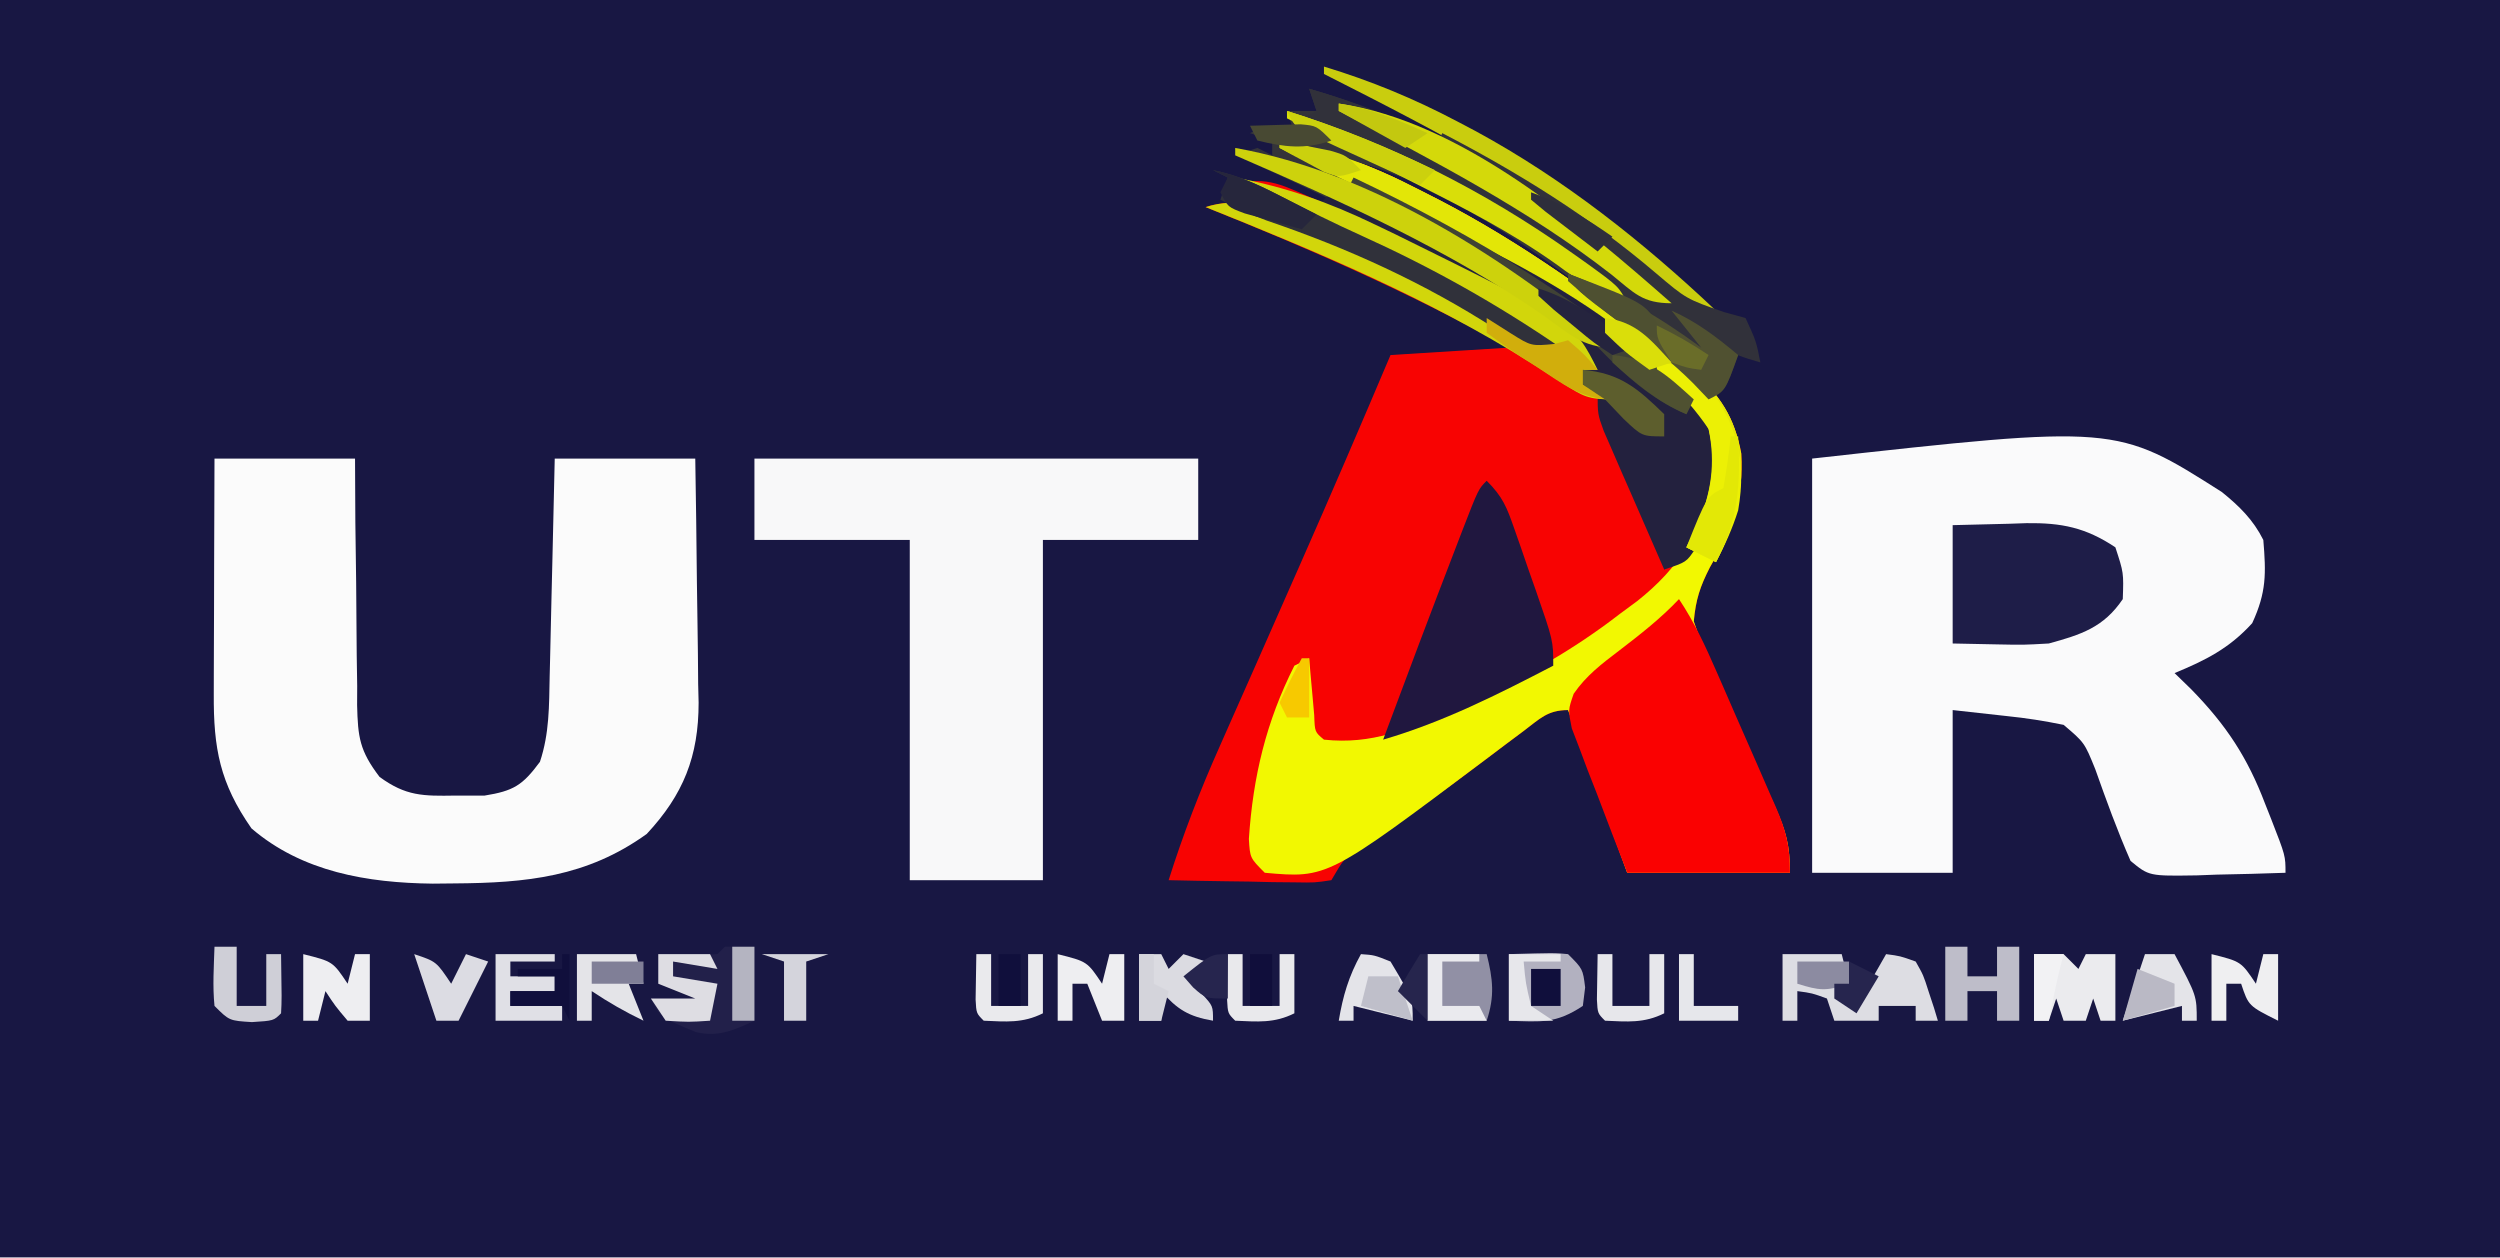
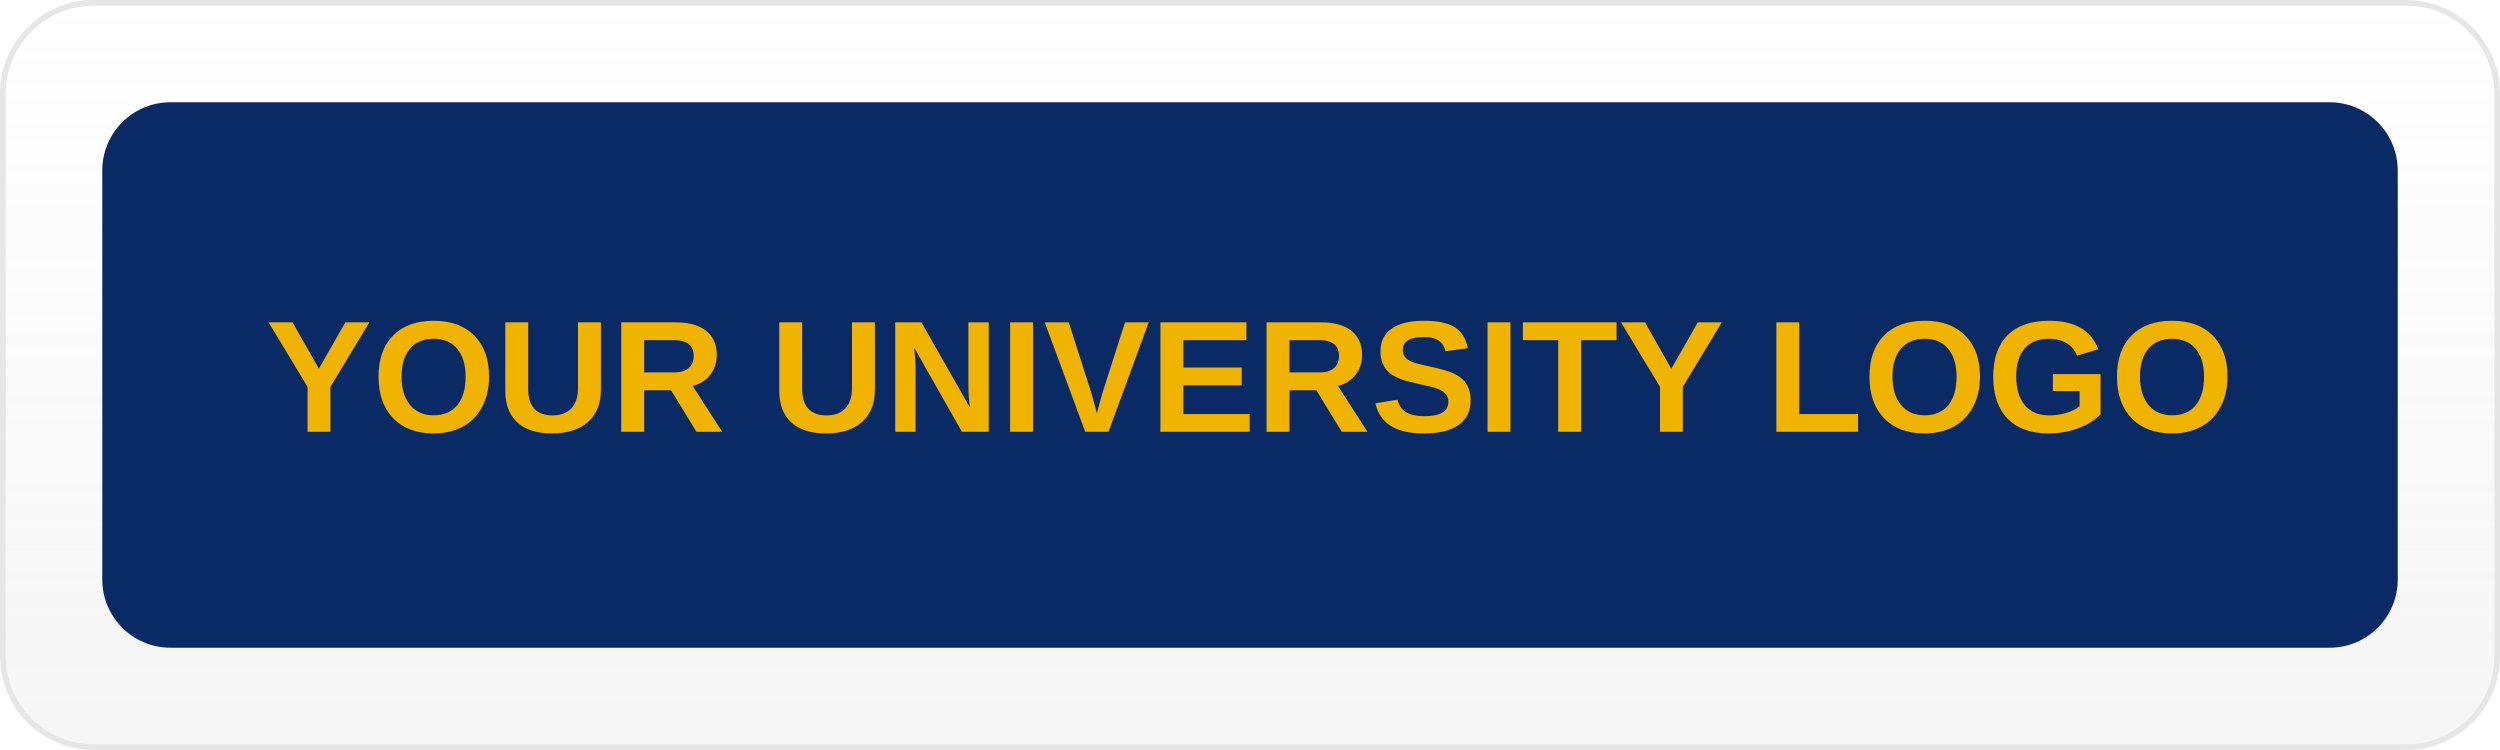
- <svg xmlns="http://www.w3.org/2000/svg" version="1.1" width="338" height="170">
-   <path d="M0 0 C111.54 0 223.08 0 338 0 C338 56.1 338 112.2 338 170 C226.46 170 114.92 170 0 170 C0 113.9 0 57.8 0 0 Z " fill="#181743" transform="translate(0,0)" />
-   <path d="M0 0 C6.918 1.265 12.578 3.407 18.812 6.625 C19.689 7.072 20.566 7.518 21.469 7.978 C32.8 13.846 42.917 21.214 53 29 C53.892 29.683 54.784 30.366 55.703 31.07 C59.465 34.231 61.553 37.537 62.422 42.324 C62.763 48.357 61.198 52.494 58.191 57.676 C56.848 60.297 56.268 62.055 56 65 C56.809 67.441 57.663 69.599 58.746 71.91 C59.181 72.884 59.181 72.884 59.625 73.878 C60.55 75.945 61.492 78.004 62.438 80.062 C63.377 82.125 64.313 84.189 65.24 86.258 C65.816 87.543 66.4 88.824 66.992 90.101 C68.479 93.397 69 95.293 69 99 C61.74 99 54.48 99 47 99 C43.04 88.11 43.04 88.11 39 77 C36.218 77 35.178 78.185 32.965 79.852 C32.155 80.456 31.344 81.061 30.51 81.684 C29.661 82.324 28.812 82.965 27.938 83.625 C22.339 87.831 16.741 91.917 10.815 95.654 C8.726 97.045 8.726 97.045 7 100 C4.753 100.341 4.753 100.341 1.992 100.293 C1.006 100.283 0.02 100.274 -0.996 100.264 C-2.029 100.239 -3.061 100.213 -4.125 100.188 C-5.685 100.167 -5.685 100.167 -7.277 100.146 C-9.852 100.111 -12.426 100.059 -15 100 C-13.045 93.786 -10.739 87.837 -8.086 81.891 C-7.714 81.049 -7.343 80.207 -6.96 79.34 C-5.769 76.642 -4.572 73.946 -3.375 71.25 C-1.748 67.57 -0.124 63.888 1.5 60.207 C1.894 59.314 2.289 58.421 2.695 57.501 C6.875 48.034 10.962 38.529 15 29 C20.28 28.67 25.56 28.34 31 28 C17.696 20.635 4.109 14.657 -10 9 C-1.906 6.302 8.653 13.313 15.936 16.935 C21.021 19.558 25.975 22.418 30.93 25.277 C33.559 27.082 33.559 27.082 35 27 C22.143 18.46 8.203 11.979 -6 6 C-1.804 4.601 0.874 6.278 4.75 7.938 C5.506 8.257 6.263 8.577 7.042 8.907 C20.102 14.535 31.642 21.46 43 30 C42.01 30.495 42.01 30.495 41 31 C41 31.66 41 32.32 41 33 C42.32 33.66 43.64 34.32 45 35 C44.505 35.99 44.505 35.99 44 37 C44.614 39.035 44.614 39.035 45.652 41.281 C46.017 42.123 46.381 42.965 46.756 43.832 C47.146 44.712 47.536 45.593 47.938 46.5 C48.7 48.238 49.459 49.978 50.215 51.719 C50.556 52.492 50.898 53.264 51.25 54.061 C52 56 52 56 52 58 C56.74 53.892 58.042 49.688 58.5 43.562 C58.347 39.187 57.192 36.958 54.141 33.871 C40.758 22.173 25.856 13.656 9.918 5.935 C6.599 4.317 3.301 2.656 0 1 C0 0.67 0 0.34 0 0 Z " fill="#F80302" transform="translate(173,19)" />
-   <path d="M0 0 C2.353 1.904 4.23 3.741 5.594 6.469 C5.974 11.032 6.021 13.543 4.094 17.719 C0.991 21.131 -2.191 22.729 -6.406 24.469 C-5.293 25.552 -5.293 25.552 -4.156 26.656 C0.596 31.517 3.453 35.869 5.844 42.156 C6.112 42.832 6.38 43.508 6.656 44.205 C8.594 49.172 8.594 49.172 8.594 51.469 C5.49 51.585 2.387 51.656 -0.719 51.719 C-1.6 51.752 -2.481 51.786 -3.389 51.82 C-9.86 51.919 -9.86 51.919 -12.355 49.863 C-14.142 45.791 -15.641 41.655 -17.125 37.465 C-18.584 33.865 -18.584 33.865 -21.406 31.469 C-24.03 30.932 -26.447 30.551 -29.094 30.281 C-31.507 30.013 -33.92 29.745 -36.406 29.469 C-36.406 36.729 -36.406 43.989 -36.406 51.469 C-42.676 51.469 -48.946 51.469 -55.406 51.469 C-55.406 32.989 -55.406 14.509 -55.406 -4.531 C-14.298 -9.099 -14.298 -9.099 0 0 Z " fill="#FAFAFB" transform="translate(300.4062,66.53125)" />
-   <path d="M0 0 C6.27 0 12.54 0 19 0 C19.014 2.829 19.028 5.659 19.043 8.574 C19.074 11.321 19.113 14.068 19.153 16.815 C19.176 18.721 19.19 20.627 19.196 22.533 C19.205 25.277 19.246 28.018 19.293 30.762 C19.289 31.611 19.285 32.46 19.281 33.335 C19.387 37.667 19.611 39.49 22.317 43.038 C25.875 45.64 28.191 45.636 32.562 45.562 C34.513 45.564 34.513 45.564 36.504 45.566 C40.46 44.926 41.645 44.173 44 41 C45.288 37.137 45.234 33.425 45.316 29.395 C45.337 28.555 45.358 27.716 45.379 26.851 C45.445 24.172 45.504 21.492 45.562 18.812 C45.606 16.995 45.649 15.178 45.693 13.361 C45.801 8.908 45.9 4.454 46 0 C52.27 0 58.54 0 65 0 C65.092 5.551 65.172 11.099 65.22 16.65 C65.24 18.536 65.267 20.421 65.302 22.307 C65.351 25.027 65.373 27.748 65.391 30.469 C65.411 31.302 65.432 32.136 65.453 32.995 C65.456 40.257 63.397 45.428 58.438 50.75 C50.34 56.576 42.17 57.372 32.438 57.438 C30.984 57.453 30.984 57.453 29.5 57.468 C20.685 57.363 11.876 55.894 5 50 C0.72 43.863 -0.14 39.181 -0.098 31.836 C-0.096 30.929 -0.095 30.022 -0.093 29.087 C-0.088 26.183 -0.075 23.279 -0.062 20.375 C-0.057 18.409 -0.053 16.443 -0.049 14.477 C-0.039 9.651 -0.019 4.826 0 0 Z " fill="#FBFBFB" transform="translate(29,62)" />
-   <path d="M0 0 C19.8 0 39.6 0 60 0 C60 3.63 60 7.26 60 11 C53.07 11 46.14 11 39 11 C39 26.18 39 41.36 39 57 C33.06 57 27.12 57 21 57 C21 41.82 21 26.64 21 11 C14.07 11 7.14 11 0 11 C0 7.37 0 3.74 0 0 Z " fill="#F8F8F9" transform="translate(102,62)" />
-   <path d="M0 0 C6.918 1.265 12.578 3.407 18.812 6.625 C20.127 7.295 20.127 7.295 21.469 7.978 C32.8 13.846 42.917 21.214 53 29 C53.892 29.683 54.784 30.366 55.703 31.07 C59.465 34.231 61.553 37.537 62.422 42.324 C62.763 48.357 61.198 52.494 58.191 57.676 C56.848 60.297 56.268 62.055 56 65 C56.809 67.441 57.663 69.599 58.746 71.91 C59.036 72.559 59.326 73.209 59.625 73.878 C60.55 75.945 61.492 78.004 62.438 80.062 C63.377 82.125 64.313 84.189 65.24 86.258 C65.816 87.543 66.4 88.824 66.992 90.101 C68.479 93.397 69 95.293 69 99 C61.74 99 54.48 99 47 99 C43.04 88.11 43.04 88.11 39 77 C36.218 77 35.178 78.185 32.965 79.852 C32.155 80.456 31.344 81.061 30.51 81.684 C29.661 82.324 28.812 82.965 27.938 83.625 C6.473 99.753 6.473 99.753 -2 99 C-4 97 -4 97 -4.152 94.418 C-3.592 85.998 -1.822 78.573 2 71 C2.99 70.505 2.99 70.505 4 70 C4.061 70.71 4.121 71.421 4.184 72.152 C4.267 73.071 4.351 73.991 4.438 74.938 C4.519 75.854 4.6 76.771 4.684 77.715 C4.76 79.962 4.76 79.962 6 81 C12.5 81.694 17.307 79.615 23.188 77 C24.117 76.593 25.047 76.186 26.005 75.766 C33.243 72.513 39.705 68.869 46 64 C46.777 63.426 47.555 62.853 48.355 62.262 C54.086 57.721 57.069 52.868 58.445 45.672 C58.762 41.625 58.323 38.802 55.812 35.562 C42.923 22.522 26.238 13.841 9.918 5.935 C6.599 4.317 3.301 2.656 0 1 C0 0.67 0 0.34 0 0 Z " fill="#F2F801" transform="translate(173,19)" />
-   <path d="M0 0 C2.076 3.115 3.55 6.301 5.039 9.715 C5.325 10.367 5.61 11.019 5.905 11.691 C6.507 13.068 7.107 14.446 7.705 15.824 C8.622 17.93 9.549 20.03 10.477 22.131 C11.061 23.471 11.644 24.812 12.227 26.152 C12.505 26.779 12.783 27.405 13.069 28.05 C14.486 31.346 15 33.329 15 37 C7.74 37 0.48 37 -7 37 C-8.394 33.423 -9.765 29.84 -11.125 26.25 C-11.523 25.234 -11.922 24.218 -12.332 23.172 C-12.699 22.192 -13.067 21.212 -13.445 20.203 C-13.791 19.302 -14.137 18.402 -14.493 17.474 C-15 15 -15 15 -14.24 12.802 C-12.531 10.318 -10.455 8.761 -8.062 6.938 C-5.206 4.746 -2.474 2.621 0 0 Z " fill="#FA0101" transform="translate(227,81)" />
-   <path d="M0 0 C20.087 5.739 36.949 18.236 52.461 31.82 C54.992 34.082 54.992 34.082 58 36 C56.25 40.875 56.25 40.875 54 42 C53.296 41.273 52.592 40.546 51.867 39.797 C41.093 29.045 15.824 9 0 9 C1.454 9.681 1.454 9.681 2.938 10.375 C6 12 6 12 7 14 C9.318 15.177 11.641 16.285 14 17.375 C20.552 20.514 26.517 24.168 32.438 28.375 C33.177 28.899 33.916 29.423 34.678 29.962 C39.858 33.715 39.858 33.715 41 36 C37.344 34.683 34.505 33.07 31.395 30.754 C26.068 26.946 20.514 23.905 14.688 20.938 C13.686 20.421 12.684 19.904 11.652 19.372 C4.522 15.717 -2.658 12.213 -10 9 C-9.01 8.67 -8.02 8.34 -7 8 C-6.34 8.33 -5.68 8.66 -5 9 C-5 8.34 -5 7.68 -5 7 C-5.99 6.67 -6.98 6.34 -8 6 C-5.509 4.755 -4.589 5.223 -2 6 C-2.33 5.01 -2.66 4.02 -3 3 C-1.68 3 -0.36 3 1 3 C0.67 2.01 0.34 1.02 0 0 Z " fill="#343439" transform="translate(177,12)" />
-   <path d="M0 0 C40.096 19.088 40.096 19.088 49 34 C50.246 39.869 48.58 44.927 46.168 50.25 C45 52 45 52 42 53 C40.491 49.566 38.994 46.127 37.5 42.688 C37.071 41.711 36.641 40.735 36.199 39.729 C35.793 38.791 35.387 37.853 34.969 36.887 C34.403 35.591 34.403 35.591 33.826 34.268 C33 32 33 32 33 29 C32.34 28.67 31.68 28.34 31 28 C31 26.68 31 25.36 31 24 C29.521 22.468 29.521 22.468 27.441 21.266 C26.67 20.777 25.899 20.289 25.105 19.786 C24.266 19.279 23.427 18.772 22.562 18.25 C21.714 17.725 20.865 17.2 19.991 16.659 C11.954 11.783 3.61 7.748 -5 4 C-4.34 3.34 -3.68 2.68 -3 2 C8.186 7.377 18.848 12.826 29 20 C29.66 20.33 30.32 20.66 31 21 C24.799 16.178 18.468 11.964 11.625 8.125 C10.948 7.744 10.27 7.363 9.572 6.971 C6.12 5.065 2.713 3.362 -1 2 C-0.67 1.34 -0.34 0.68 0 0 Z " fill="#23213E" transform="translate(183,24)" />
-   <path d="M0 0 C2.188 2.188 2.716 3.577 3.727 6.465 C4.191 7.788 4.191 7.788 4.664 9.139 C4.981 10.062 5.298 10.986 5.625 11.938 C6.112 13.317 6.112 13.317 6.609 14.725 C9 21.61 9 21.61 9 25 C1.467 28.911 -5.822 32.603 -14 35 C-10.777 26.336 -7.518 17.686 -4.188 9.062 C-3.886 8.276 -3.584 7.489 -3.273 6.678 C-1.117 1.117 -1.117 1.117 0 0 Z " fill="#20173F" transform="translate(201,65)" />
-   <path d="M0 0 C2.516 -0.062 5.032 -0.124 7.625 -0.188 C8.796 -0.228 8.796 -0.228 9.991 -0.27 C14.697 -0.326 17.973 0.307 22 3 C23.125 6.438 23.125 6.438 23 10 C20.402 13.845 17.36 14.8 13 16 C9.57 16.195 9.57 16.195 6.125 16.125 C3.093 16.063 3.093 16.063 0 16 C0 10.72 0 5.44 0 0 Z " fill="#1E1D48" transform="translate(264,71)" />
-   <path d="M0 0 C6.918 1.265 12.578 3.407 18.812 6.625 C20.127 7.295 20.127 7.295 21.469 7.978 C32.8 13.846 42.917 21.214 53 29 C53.892 29.683 54.784 30.366 55.703 31.07 C59.494 34.255 61.647 37.563 62.352 42.43 C62.539 48.035 61.584 52.047 59 57 C57.68 56.34 56.36 55.68 55 55 C55.495 54.031 55.99 53.061 56.5 52.062 C58.334 47.678 58.973 43.691 58 39 C50.202 23.437 24.746 13.118 9.918 5.935 C6.599 4.317 3.301 2.656 0 1 C0 0.67 0 0.34 0 0 Z " fill="#E3E607" transform="translate(173,19)" />
-   <path d="M0 0 C19.718 5.634 42.529 18.62 54 36 C50.283 34.371 47.406 32.031 44.25 29.5 C30.489 18.706 15.376 10.159 -1 4 C-0.34 3.67 0.32 3.34 1 3 C0.67 2.01 0.34 1.02 0 0 Z " fill="#31313A" transform="translate(177,12)" />
-   <path d="M0 0 C6.849 1.283 12.674 3.348 18.938 6.375 C19.838 6.806 20.738 7.237 21.665 7.682 C45.789 19.579 45.789 19.579 49 26 C48.34 26 47.68 26 47 26 C47 26.66 47 27.32 47 28 C48.32 28.66 49.64 29.32 51 30 C47.731 30 47.012 29.595 44.367 27.875 C43.295 27.192 43.295 27.192 42.201 26.495 C41.433 26.002 40.666 25.508 39.875 25 C25.984 16.303 11.18 10.08 -4 4 C4.094 1.302 14.653 8.313 21.936 11.935 C27.021 14.558 31.975 17.418 36.93 20.277 C39.559 22.082 39.559 22.082 41 22 C28.143 13.46 14.203 6.979 0 1 C0 0.67 0 0.34 0 0 Z " fill="#D2D60B" transform="translate(167,24)" />
-   <path d="M0 0 C2.64 0 5.28 0 8 0 C8.33 1.32 8.66 2.64 9 4 C8.34 4 7.68 4 7 4 C7.99 4.99 8.98 5.98 10 7 C11.32 4.69 12.64 2.38 14 0 C15.891 0.246 15.891 0.246 18 1 C19.047 2.848 19.047 2.848 19.75 5.062 C19.992 5.796 20.235 6.529 20.484 7.285 C20.655 7.851 20.825 8.417 21 9 C20.01 9 19.02 9 18 9 C18 8.34 18 7.68 18 7 C16.35 7 14.7 7 13 7 C13 7.66 13 8.32 13 9 C11.02 9 9.04 9 7 9 C6.67 8.01 6.34 7.02 6 6 C3.985 5.267 3.985 5.267 2 5 C2 6.32 2 7.64 2 9 C1.34 9 0.68 9 0 9 C0 6.03 0 3.06 0 0 Z " fill="#DDDDE3" transform="translate(241,129)" />
-   <path d="M0 0 C1.32 0 2.64 0 4 0 C4 3.3 4 6.6 4 10 C1.257 11.271 -0.899 12.266 -3.922 11.535 C-8.731 9.538 -8.731 9.538 -10 7 C-8.02 7 -6.04 7 -4 7 C-6.475 6.01 -6.475 6.01 -9 5 C-9 3.68 -9 2.36 -9 1 C-7.701 1.021 -6.401 1.041 -5.062 1.062 C-3.708 1.084 -2.352 1.071 -1 1 C-0.67 0.67 -0.34 0.34 0 0 Z " fill="#22204A" transform="translate(98,128)" />
-   <path d="M0 0 C6.351 1.925 12.195 4.342 18.062 7.438 C19.288 8.084 19.288 8.084 20.539 8.744 C32.47 15.228 43.142 23.69 53 33 C48.94 33 48.105 31.529 45.125 28.812 C31.831 17.233 15.647 8.936 0 1 C0 0.67 0 0.34 0 0 Z " fill="#C9CD0E" transform="translate(179,9)" />
-   <path d="M0 0 C17.058 8.121 31.991 17.261 46 30 C45.67 30.66 45.34 31.32 45 32 C40.119 29.935 36.353 26.414 32.734 22.633 C29.737 19.747 26.648 17.474 23.188 15.188 C22.547 14.761 21.906 14.334 21.246 13.895 C14.155 9.285 6.643 5.595 -1 2 C-0.67 1.34 -0.34 0.68 0 0 Z " fill="#404235" transform="translate(183,24)" />
-   <path d="M0 0 C3.384 0.686 6.127 1.978 9.188 3.562 C12.788 5.405 16.388 7.195 20.074 8.859 C29.619 13.182 38.354 18.08 47 24 C46.01 24.33 45.02 24.66 44 25 C41.391 23.594 41.391 23.594 38.25 21.5 C28.551 15.247 18.201 10.535 7.27 6.824 C5.079 6.029 3.061 5.085 1 4 C1.33 3.01 1.66 2.02 2 1 C1.34 0.67 0.68 0.34 0 0 Z " fill="#30313A" transform="translate(164,23)" />
-   <path d="M0 0 C10.323 5.365 19.944 11.317 28.812 18.875 C32.99 22.42 32.99 22.42 38.062 24.188 C39.032 24.456 40.001 24.724 41 25 C42.438 28.125 42.438 28.125 43 31 C38.549 29.765 35.945 28.376 32.688 25.125 C22.756 15.839 11.194 8.005 -1 2 C-0.67 1.34 -0.34 0.68 0 0 Z " fill="#31313A" transform="translate(195,18)" />
-   <path d="M0 0 C18.509 3.279 36.791 15.08 51 27 C46.984 27 44.946 25.008 41.812 22.75 C28.923 13.794 14.363 7.235 0 1 C0 0.67 0 0.34 0 0 Z " fill="#CDD20C" transform="translate(167,20)" />
-   <path d="M0 0 C16.593 2.375 32.808 16.315 45 27 C41.021 27 39.956 25.606 36.875 23.125 C25.562 14.306 12.667 7.653 0 1 C0 0.67 0 0.34 0 0 Z " fill="#D4D90A" transform="translate(181,14)" />
-   <path d="M0 0 C2.984 0.33 4.595 0.614 6.801 2.715 C10.744 8.512 12.207 13.009 11 20 C10.2 22.532 9.236 24.632 8 27 C6.68 26.34 5.36 25.68 4 25 C4.742 23.546 4.742 23.546 5.5 22.062 C7.313 17.698 8.161 13.654 7 9 C5.361 6.582 3.595 4.595 1.531 2.531 C1.026 2.026 0.521 1.521 0 1 C0 0.67 0 0.34 0 0 Z " fill="#ECF005" transform="translate(224,49)" />
-   <path d="M0 0 C13.936 4.341 26.731 10.812 38.625 19.25 C39.242 19.687 39.858 20.123 40.493 20.573 C44.872 23.744 44.872 23.744 46 26 C42.394 24.699 39.611 23.132 36.555 20.832 C30.422 16.444 23.84 13.084 17.125 9.688 C15.903 9.063 14.682 8.437 13.461 7.811 C8.984 5.52 4.501 3.244 0 1 C0 0.67 0 0.34 0 0 Z " fill="#D9DE09" transform="translate(174,15)" />
-   <path d="M0 0 C6.055 -0.195 6.055 -0.195 8 0 C10 2 10 2 10.312 4.5 C10.158 5.737 10.158 5.737 10 7 C6.356 9.429 4.288 9.162 0 9 C0 6.03 0 3.06 0 0 Z " fill="#B2B1C0" transform="translate(204,129)" />
-   <path d="M0 0 C6.677 2.553 12.276 5.764 18 10 C16.68 8.35 15.36 6.7 14 5 C17.436 6.527 20.119 8.599 23 11 C21.25 15.875 21.25 15.875 19 17 C18.314 16.282 17.628 15.564 16.922 14.824 C13.929 11.83 10.643 9.333 7.25 6.812 C1.135 2.27 1.135 2.27 0 0 Z " fill="#505131" transform="translate(212,37)" />
-   <path d="M0 0 C2.64 0 5.28 0 8 0 C8.845 3.378 9.108 5.675 8 9 C5.36 9 2.72 9 0 9 C0 6.03 0 3.06 0 0 Z " fill="#9190A5" transform="translate(193,129)" />
-   <path d="M0 0 C1.32 0 2.64 0 4 0 C4.66 0.66 5.32 1.32 6 2 C6.33 1.34 6.66 0.68 7 0 C8.32 0 9.64 0 11 0 C11 2.97 11 5.94 11 9 C10.34 9 9.68 9 9 9 C8.67 8.01 8.34 7.02 8 6 C7.67 6.99 7.34 7.98 7 9 C6.01 9 5.02 9 4 9 C3.67 8.01 3.34 7.02 3 6 C2.67 6.99 2.34 7.98 2 9 C1.34 9 0.68 9 0 9 C0 6.03 0 3.06 0 0 Z " fill="#EBEBEE" transform="translate(275,129)" />
-   <path d="M0 0 C0.99 0 1.98 0 3 0 C3 1.32 3 2.64 3 4 C4.32 4 5.64 4 7 4 C7 2.68 7 1.36 7 0 C7.99 0 8.98 0 10 0 C10 3.3 10 6.6 10 10 C9.01 10 8.02 10 7 10 C7 8.68 7 7.36 7 6 C5.68 6 4.36 6 3 6 C3 7.32 3 8.64 3 10 C2.01 10 1.02 10 0 10 C0 6.7 0 3.4 0 0 Z " fill="#BEBDC9" transform="translate(263,128)" />
-   <path d="M0 0 C2.64 0 5.28 0 8 0 C8.33 1.32 8.66 2.64 9 4 C8.34 4 7.68 4 7 4 C7.66 5.65 8.32 7.3 9 9 C6.506 7.796 4.319 6.546 2 5 C2 6.32 2 7.64 2 9 C1.34 9 0.68 9 0 9 C0 6.03 0 3.06 0 0 Z " fill="#E4E4E8" transform="translate(78,129)" />
-   <path d="M0 0 C0.99 0 1.98 0 3 0 C3.33 0.66 3.66 1.32 4 2 C4.66 1.34 5.32 0.68 6 0 C6.99 0.33 7.98 0.66 9 1 C8.01 2.485 8.01 2.485 7 4 C7.495 4.454 7.99 4.907 8.5 5.375 C10 7 10 7 10 9 C6.73 8.436 5.174 7.5 3 5 C3 6.32 3 7.64 3 9 C2.01 9 1.02 9 0 9 C0 6.03 0 3.06 0 0 Z " fill="#DBDBE1" transform="translate(154,129)" />
-   <path d="M0 0 C4 1 4 1 6 4 C6.33 2.68 6.66 1.36 7 0 C7.66 0 8.32 0 9 0 C9 2.97 9 5.94 9 9 C8.01 9 7.02 9 6 9 C5.34 7.35 4.68 5.7 4 4 C3.34 4 2.68 4 2 4 C2 5.65 2 7.3 2 9 C1.34 9 0.68 9 0 9 C0 6.03 0 3.06 0 0 Z " fill="#EEEEF1" transform="translate(143,129)" />
-   <path d="M0 0 C4 1 4 1 6 4 C6.33 2.68 6.66 1.36 7 0 C7.66 0 8.32 0 9 0 C9 2.97 9 5.94 9 9 C8.01 9 7.02 9 6 9 C4.312 7 4.312 7 3 5 C2.67 6.32 2.34 7.64 2 9 C1.34 9 0.68 9 0 9 C0 6.03 0 3.06 0 0 Z " fill="#EEEEF1" transform="translate(41,129)" />
-   <path d="M0 0 C4 1 4 1 6 4 C6.33 2.68 6.66 1.36 7 0 C7.66 0 8.32 0 9 0 C9 2.97 9 5.94 9 9 C5 7 5 7 4 4 C3.34 4 2.68 4 2 4 C2 5.65 2 7.3 2 9 C1.34 9 0.68 9 0 9 C0 6.03 0 3.06 0 0 Z " fill="#EFEFF1" transform="translate(299,129)" />
-   <path d="M0 0 C1.32 0 2.64 0 4 0 C7 5.625 7 5.625 7 9 C6.34 9 5.68 9 5 9 C5 8.34 5 7.68 5 7 C2.36 7.66 -0.28 8.32 -3 9 C-2.01 6.03 -1.02 3.06 0 0 Z " fill="#E4E4E9" transform="translate(290,129)" />
-   <path d="M0 0 C0.99 0 1.98 0 3 0 C3 2.64 3 5.28 3 8 C4.32 8 5.64 8 7 8 C7 5.69 7 3.38 7 1 C7.66 1 8.32 1 9 1 C9.098 7.152 9.098 7.152 9 9 C8 10 8 10 5.062 10.188 C2 10 2 10 0 8 C-0.27 5.312 -0.087 2.709 0 0 Z " fill="#CFCFD7" transform="translate(29,128)" />
-   <path d="M0 0 C1.812 0.125 1.812 0.125 4 1 C7 6.036 7 6.036 7 9 C4.36 8.34 1.72 7.68 -1 7 C-1 7.66 -1 8.32 -1 9 C-1.66 9 -2.32 9 -3 9 C-2.443 5.656 -1.648 2.967 0 0 Z " fill="#E4E4E9" transform="translate(184,129)" />
-   <path d="M0 0 C2.64 0 5.28 0 8 0 C8 0.33 8 0.66 8 1 C6.02 1 4.04 1 2 1 C2 1.66 2 2.32 2 3 C3.98 3 5.96 3 8 3 C8 3.66 8 4.32 8 5 C6.02 5 4.04 5 2 5 C2 5.66 2 6.32 2 7 C4.31 7 6.62 7 9 7 C9 7.66 9 8.32 9 9 C6.03 9 3.06 9 0 9 C0 6.03 0 3.06 0 0 Z " fill="#E0E0E6" transform="translate(67,129)" />
-   <path d="M0 0 C2.31 0 4.62 0 7 0 C7.33 0.66 7.66 1.32 8 2 C5.03 1.505 5.03 1.505 2 1 C2 1.66 2 2.32 2 3 C4.97 3.495 4.97 3.495 8 4 C7.67 5.65 7.34 7.3 7 9 C4.125 9.188 4.125 9.188 1 9 C0.34 8.01 -0.32 7.02 -1 6 C0.98 6 2.96 6 5 6 C2.525 5.01 2.525 5.01 0 4 C0 2.68 0 1.36 0 0 Z " fill="#DEDDE3" transform="translate(89,129)" />
-   <path d="M0 0 C1.073 0.681 2.145 1.361 3.25 2.062 C6.037 3.806 6.037 3.806 9.188 3.5 C9.786 3.335 10.384 3.17 11 3 C13.25 4.938 13.25 4.938 15 7 C14.34 7 13.68 7 13 7 C13 7.66 13 8.32 13 9 C14.32 9.66 15.64 10.32 17 11 C12.809 11 10.207 8.845 6.812 6.625 C6.158 6.213 5.504 5.8 4.83 5.375 C3.181 4.309 1.585 3.16 0 2 C0 1.34 0 0.68 0 0 Z " fill="#D1AE0C" transform="translate(201,43)" />
-   <path d="M0 0 C0.66 0 1.32 0 2 0 C2 2.31 2 4.62 2 7 C3.65 7 5.3 7 7 7 C7 4.69 7 2.38 7 0 C7.66 0 8.32 0 9 0 C9 2.64 9 5.28 9 8 C6.268 9.366 4.018 9.128 1 9 C0 8 0 8 -0.098 6.152 C-0.065 4.102 -0.033 2.051 0 0 Z " fill="#E9E9EC" transform="translate(166,129)" />
-   <path d="M0 0 C0.66 0 1.32 0 2 0 C2 2.31 2 4.62 2 7 C3.65 7 5.3 7 7 7 C7 4.69 7 2.38 7 0 C7.66 0 8.32 0 9 0 C9 2.64 9 5.28 9 8 C6.268 9.366 4.018 9.128 1 9 C0 8 0 8 -0.098 6.152 C-0.065 4.102 -0.033 2.051 0 0 Z " fill="#E7E7EB" transform="translate(216,129)" />
-   <path d="M0 0 C0.66 0 1.32 0 2 0 C2 2.31 2 4.62 2 7 C3.65 7 5.3 7 7 7 C7 4.69 7 2.38 7 0 C7.66 0 8.32 0 9 0 C9 2.64 9 5.28 9 8 C6.268 9.366 4.018 9.128 1 9 C0 8 0 8 -0.098 6.152 C-0.065 4.102 -0.033 2.051 0 0 Z " fill="#EAEAED" transform="translate(132,129)" />
-   <path d="M0 0 C0.33 0 0.66 0 1 0 C1.354 6.518 1.039 11.175 -2 17 C-3.32 16.34 -4.64 15.68 -6 15 C-3.25 8.125 -3.25 8.125 -1 7 C-0.593 4.678 -0.256 2.343 0 0 Z " fill="#E3E806" transform="translate(234,59)" />
-   <path d="M0 0 C3 1 3 1 5 4 C5.66 2.68 6.32 1.36 7 0 C7.99 0.33 8.98 0.66 10 1 C8.68 3.64 7.36 6.28 6 9 C5.01 9 4.02 9 3 9 C2.01 6.03 1.02 3.06 0 0 Z " fill="#DCDCE3" transform="translate(56,129)" />
-   <path d="M0 0 C5.05 0.446 7.476 2.558 11 6 C11 6.99 11 7.98 11 9 C8 9 8 9 5.5 6.625 C4.675 5.759 3.85 4.893 3 4 C2.01 3.34 1.02 2.68 0 2 C0 1.34 0 0.68 0 0 Z " fill="#5D5E2D" transform="translate(214,50)" />
-   <path d="M0 0 C3.389 0.689 6.18 1.987 9.25 3.562 C10.142 4.018 11.034 4.473 11.953 4.941 C12.966 5.465 12.966 5.465 14 6 C13.34 6.66 12.68 7.32 12 8 C10.352 7.551 8.706 7.091 7.062 6.625 C6.146 6.37 5.229 6.115 4.285 5.852 C2 5 2 5 1 3 C1.33 2.34 1.66 1.68 2 1 C1.34 0.67 0.68 0.34 0 0 Z " fill="#26263C" transform="translate(164,23)" />
-   <path d="M0 0 C2.31 0 4.62 0 7 0 C7 0.33 7 0.66 7 1 C5.35 1 3.7 1 2 1 C2 2.98 2 4.96 2 7 C3.65 7 5.3 7 7 7 C7.33 7.66 7.66 8.32 8 9 C5.36 9 2.72 9 0 9 C0 6.03 0 3.06 0 0 Z " fill="#EAEAEE" transform="translate(193,129)" />
-   <path d="M0 0 C6.94 2.162 13.431 4.894 20 8 C19.34 8.66 18.68 9.32 18 10 C15.183 8.719 12.372 7.423 9.562 6.125 C8.76 5.76 7.958 5.395 7.131 5.02 C6.367 4.665 5.603 4.311 4.816 3.945 C4.109 3.621 3.402 3.296 2.674 2.961 C1 2 1 2 0 0 Z " fill="#CCD10D" transform="translate(174,15)" />
-   <path d="M0 0 C2.97 0 5.94 0 9 0 C8.01 0.33 7.02 0.66 6 1 C6 3.64 6 6.28 6 9 C5.01 9 4.02 9 3 9 C3 6.36 3 3.72 3 1 C2.01 0.67 1.02 0.34 0 0 Z " fill="#D4D4DC" transform="translate(103,129)" />
-   <path d="M0 0 C5.04 0.445 7.376 2.713 11 6 C10.67 6.66 10.34 7.32 10 8 C6.052 6.33 3.182 3.82 0 1 C0 0.67 0 0.34 0 0 Z " fill="#4F5131" transform="translate(218,48)" />
-   <path d="M0 0 C0.33 0 0.66 0 1 0 C1 2.97 1 5.94 1 9 C0.67 8.34 0.34 7.68 0 7 C-2.31 7 -4.62 7 -7 7 C-7 6.34 -7 5.68 -7 5 C-5.02 5 -3.04 5 -1 5 C-1 4.34 -1 3.68 -1 3 C-2.65 3 -4.3 3 -6 3 C-6 2.67 -6 2.34 -6 2 C-4.02 2 -2.04 2 0 2 C0 1.34 0 0.68 0 0 Z " fill="#100F3C" transform="translate(76,129)" />
-   <path d="M0 0 C0.66 0 1.32 0 2 0 C2 2.31 2 4.62 2 7 C3.98 7 5.96 7 8 7 C8 7.66 8 8.32 8 9 C5.36 9 2.72 9 0 9 C0 6.03 0 3.06 0 0 Z " fill="#E6E7EB" transform="translate(227,129)" />
-   <path d="M0 0 C0.99 0 1.98 0 3 0 C3 3.3 3 6.6 3 10 C2.01 10 1.02 10 0 10 C0 6.7 0 3.4 0 0 Z " fill="#B4B4C1" transform="translate(99,128)" />
-   <path d="M0 0 C10.343 3.955 10.343 3.955 12.375 7.188 C12.581 7.786 12.787 8.384 13 9 C9.32 8.392 7.14 6.805 4.25 4.5 C3.451 3.871 2.652 3.242 1.828 2.594 C1.225 2.068 0.622 1.542 0 1 C0 0.67 0 0.34 0 0 Z " fill="#4E5031" transform="translate(212,37)" />
-   <path d="M0 0 C2.31 0 4.62 0 7 0 C7 0.33 7 0.66 7 1 C5.35 1 3.7 1 2 1 C2.267 3.934 2.267 3.934 3 7 C3.99 7.66 4.98 8.32 6 9 C4.02 9 2.04 9 0 9 C0 6.03 0 3.06 0 0 Z " fill="#E7E7EB" transform="translate(204,129)" />
-   <path d="M0 0 C5.089 1.59 8.875 4.745 13 8 C12.01 8.33 11.02 8.66 10 9 C7.52 7.383 7.52 7.383 4.812 5.125 C3.911 4.385 3.01 3.645 2.082 2.883 C1.395 2.261 0.708 1.64 0 1 C0 0.67 0 0.34 0 0 Z " fill="#25243E" transform="translate(208,39)" />
-   <path d="M0 0 C1.32 0 2.64 0 4 0 C3.856 0.557 3.711 1.114 3.562 1.688 C2.972 4.114 2.477 6.549 2 9 C1.34 9 0.68 9 0 9 C0 6.03 0 3.06 0 0 Z " fill="#F2F2F4" transform="translate(275,129)" />
-   <path d="M0 0 C2.475 0.99 2.475 0.99 5 2 C5 2.99 5 3.98 5 5 C2.69 5.66 0.38 6.32 -2 7 C-1.34 4.69 -0.68 2.38 0 0 Z " fill="#BAB9C5" transform="translate(289,131)" />
-   <path d="M0 0 C1.32 0 2.64 0 4 0 C4.66 1.98 5.32 3.96 6 6 C3.69 5.34 1.38 4.68 -1 4 C-0.67 2.68 -0.34 1.36 0 0 Z " fill="#BFBFCA" transform="translate(185,132)" />
-   <path d="M0 0 C0.66 0 1.32 0 2 0 C2 1.32 2 2.64 2 4 C2.66 4.33 3.32 4.66 4 5 C3.67 6.32 3.34 7.64 3 9 C2.01 9 1.02 9 0 9 C0 6.03 0 3.06 0 0 Z " fill="#D4D4DB" transform="translate(154,129)" />
-   <path d="M0 0 C4.248 0.472 6.2 2.967 9 6 C8.01 6.33 7.02 6.66 6 7 C2.812 4.688 2.812 4.688 0 2 C0 1.34 0 0.68 0 0 Z " fill="#DADE0A" transform="translate(217,43)" />
-   <path d="M0 0 C2.31 0 4.62 0 7 0 C7 0.99 7 1.98 7 3 C3.867 4.044 3.01 3.934 0 3 C0 2.01 0 1.02 0 0 Z " fill="#8C8BA1" transform="translate(243,130)" />
-   <path d="M0 0 C0 1.98 0 3.96 0 6 C-3 6 -3 6 -4.688 4.5 C-5.121 4.005 -5.554 3.51 -6 3 C-2.25 0 -2.25 0 0 0 Z " fill="#26254E" transform="translate(166,129)" />
-   <path d="M0 0 C4.389 0.665 7.981 2.188 12 4 C11.01 4.66 10.02 5.32 9 6 C6.03 4.35 3.06 2.7 0 1 C0 0.67 0 0.34 0 0 Z " fill="#C3C80F" transform="translate(181,14)" />
-   <path d="M0 0 C1.32 0.66 2.64 1.32 4 2 C2.515 4.475 2.515 4.475 1 7 C0.01 6.34 -0.98 5.68 -2 5 C-2 4.34 -2 3.68 -2 3 C-1.34 3 -0.68 3 0 3 C0 2.01 0 1.02 0 0 Z " fill="#26254E" transform="translate(250,130)" />
-   <path d="M0 0 C0.99 0 1.98 0 3 0 C3 2.31 3 4.62 3 7 C2.01 7 1.02 7 0 7 C0 4.69 0 2.38 0 0 Z " fill="#100F3C" transform="translate(135,129)" />
-   <path d="M0 0 C4.11 1.45 7.433 3.511 11 6 C10.34 6.66 9.68 7.32 9 8 C7.497 6.858 5.998 5.711 4.5 4.562 C3.665 3.924 2.829 3.286 1.969 2.629 C1.319 2.091 0.669 1.554 0 1 C0 0.67 0 0.34 0 0 Z " fill="#2E2E3B" transform="translate(207,26)" />
-   <path d="M0 0 C1.32 0 2.64 0 4 0 C4 1.65 4 3.3 4 5 C2.68 5 1.36 5 0 5 C0 3.35 0 1.7 0 0 Z " fill="#100F3C" transform="translate(207,131)" />
-   <path d="M0 0 C2.31 0 4.62 0 7 0 C7 0.99 7 1.98 7 3 C4.69 3 2.38 3 0 3 C0 2.01 0 1.02 0 0 Z " fill="#807F97" transform="translate(80,130)" />
-   <path d="M0 0 C2.494 1.204 4.681 2.454 7 4 C6.67 4.66 6.34 5.32 6 6 C4.125 5.75 4.125 5.75 2 5 C0 1.8 0 1.8 0 0 Z " fill="#6A6D29" transform="translate(224,44)" />
-   <path d="M0 0 C1.46 0.282 2.918 0.576 4.375 0.875 C5.187 1.037 5.999 1.2 6.836 1.367 C9 2 9 2 11 4 C8 5 8 5 5.957 4.223 C5.249 3.84 4.542 3.457 3.812 3.062 C3.097 2.682 2.382 2.302 1.645 1.91 C1.102 1.61 0.559 1.309 0 1 C0 0.67 0 0.34 0 0 Z " fill="#CBD10D" transform="translate(173,19)" />
-   <path d="M0 0 C1.458 -0.054 2.916 -0.093 4.375 -0.125 C5.187 -0.148 5.999 -0.171 6.836 -0.195 C9 0 9 0 11 2 C7.427 3.237 4.645 2.891 1 2 C0.67 1.34 0.34 0.68 0 0 Z " fill="#484933" transform="translate(169,17)" />
-   <path d="M0 0 C0.33 0 0.66 0 1 0 C1 2.97 1 5.94 1 9 C-0.32 7.68 -1.64 6.36 -3 5 C-2.031 3.315 -1.03 1.648 0 0 Z " fill="#26254D" transform="translate(192,129)" />
-   <path d="M0 0 C0.99 0 1.98 0 3 0 C3 2.31 3 4.62 3 7 C2.01 7 1.02 7 0 7 C0 4.69 0 2.38 0 0 Z " fill="#100E3B" transform="translate(169,129)" />
-   <path d="M0 0 C0.33 0 0.66 0 1 0 C1 2.64 1 5.28 1 8 C0.01 8 -0.98 8 -2 8 C-2.33 7.34 -2.66 6.68 -3 6 C-2.066 3.969 -1.068 1.965 0 0 Z " fill="#F7C900" transform="translate(176,89)" />
+ <svg xmlns="http://www.w3.org/2000/svg" width="440" height="132" viewBox="0 0 440 132">
+   <defs>
+     <linearGradient id="g" x1="0" x2="0" y1="0" y2="1">
+       <stop offset="0" stop-color="#ffffff" stop-opacity="0.95" />
+       <stop offset="1" stop-color="#f4f4f4" stop-opacity="0.85" />
+     </linearGradient>
+   </defs>
+   <rect x="0.5" y="0.5" width="439" height="131" rx="16" fill="url(#g)" stroke="#e6e6e6" />
+   <g transform="translate(18,18)">
+     <rect x="0" y="0" width="404" height="96" rx="12" fill="#0a2a66" />
+     <text x="202" y="58" font-family="system-ui, -apple-system, 'SF Pro Display', Arial" font-weight="700" font-size="28" fill="#f0b400" text-anchor="middle">
+       YOUR UNIVERSITY LOGO
+     </text>
+   </g>
</svg>
